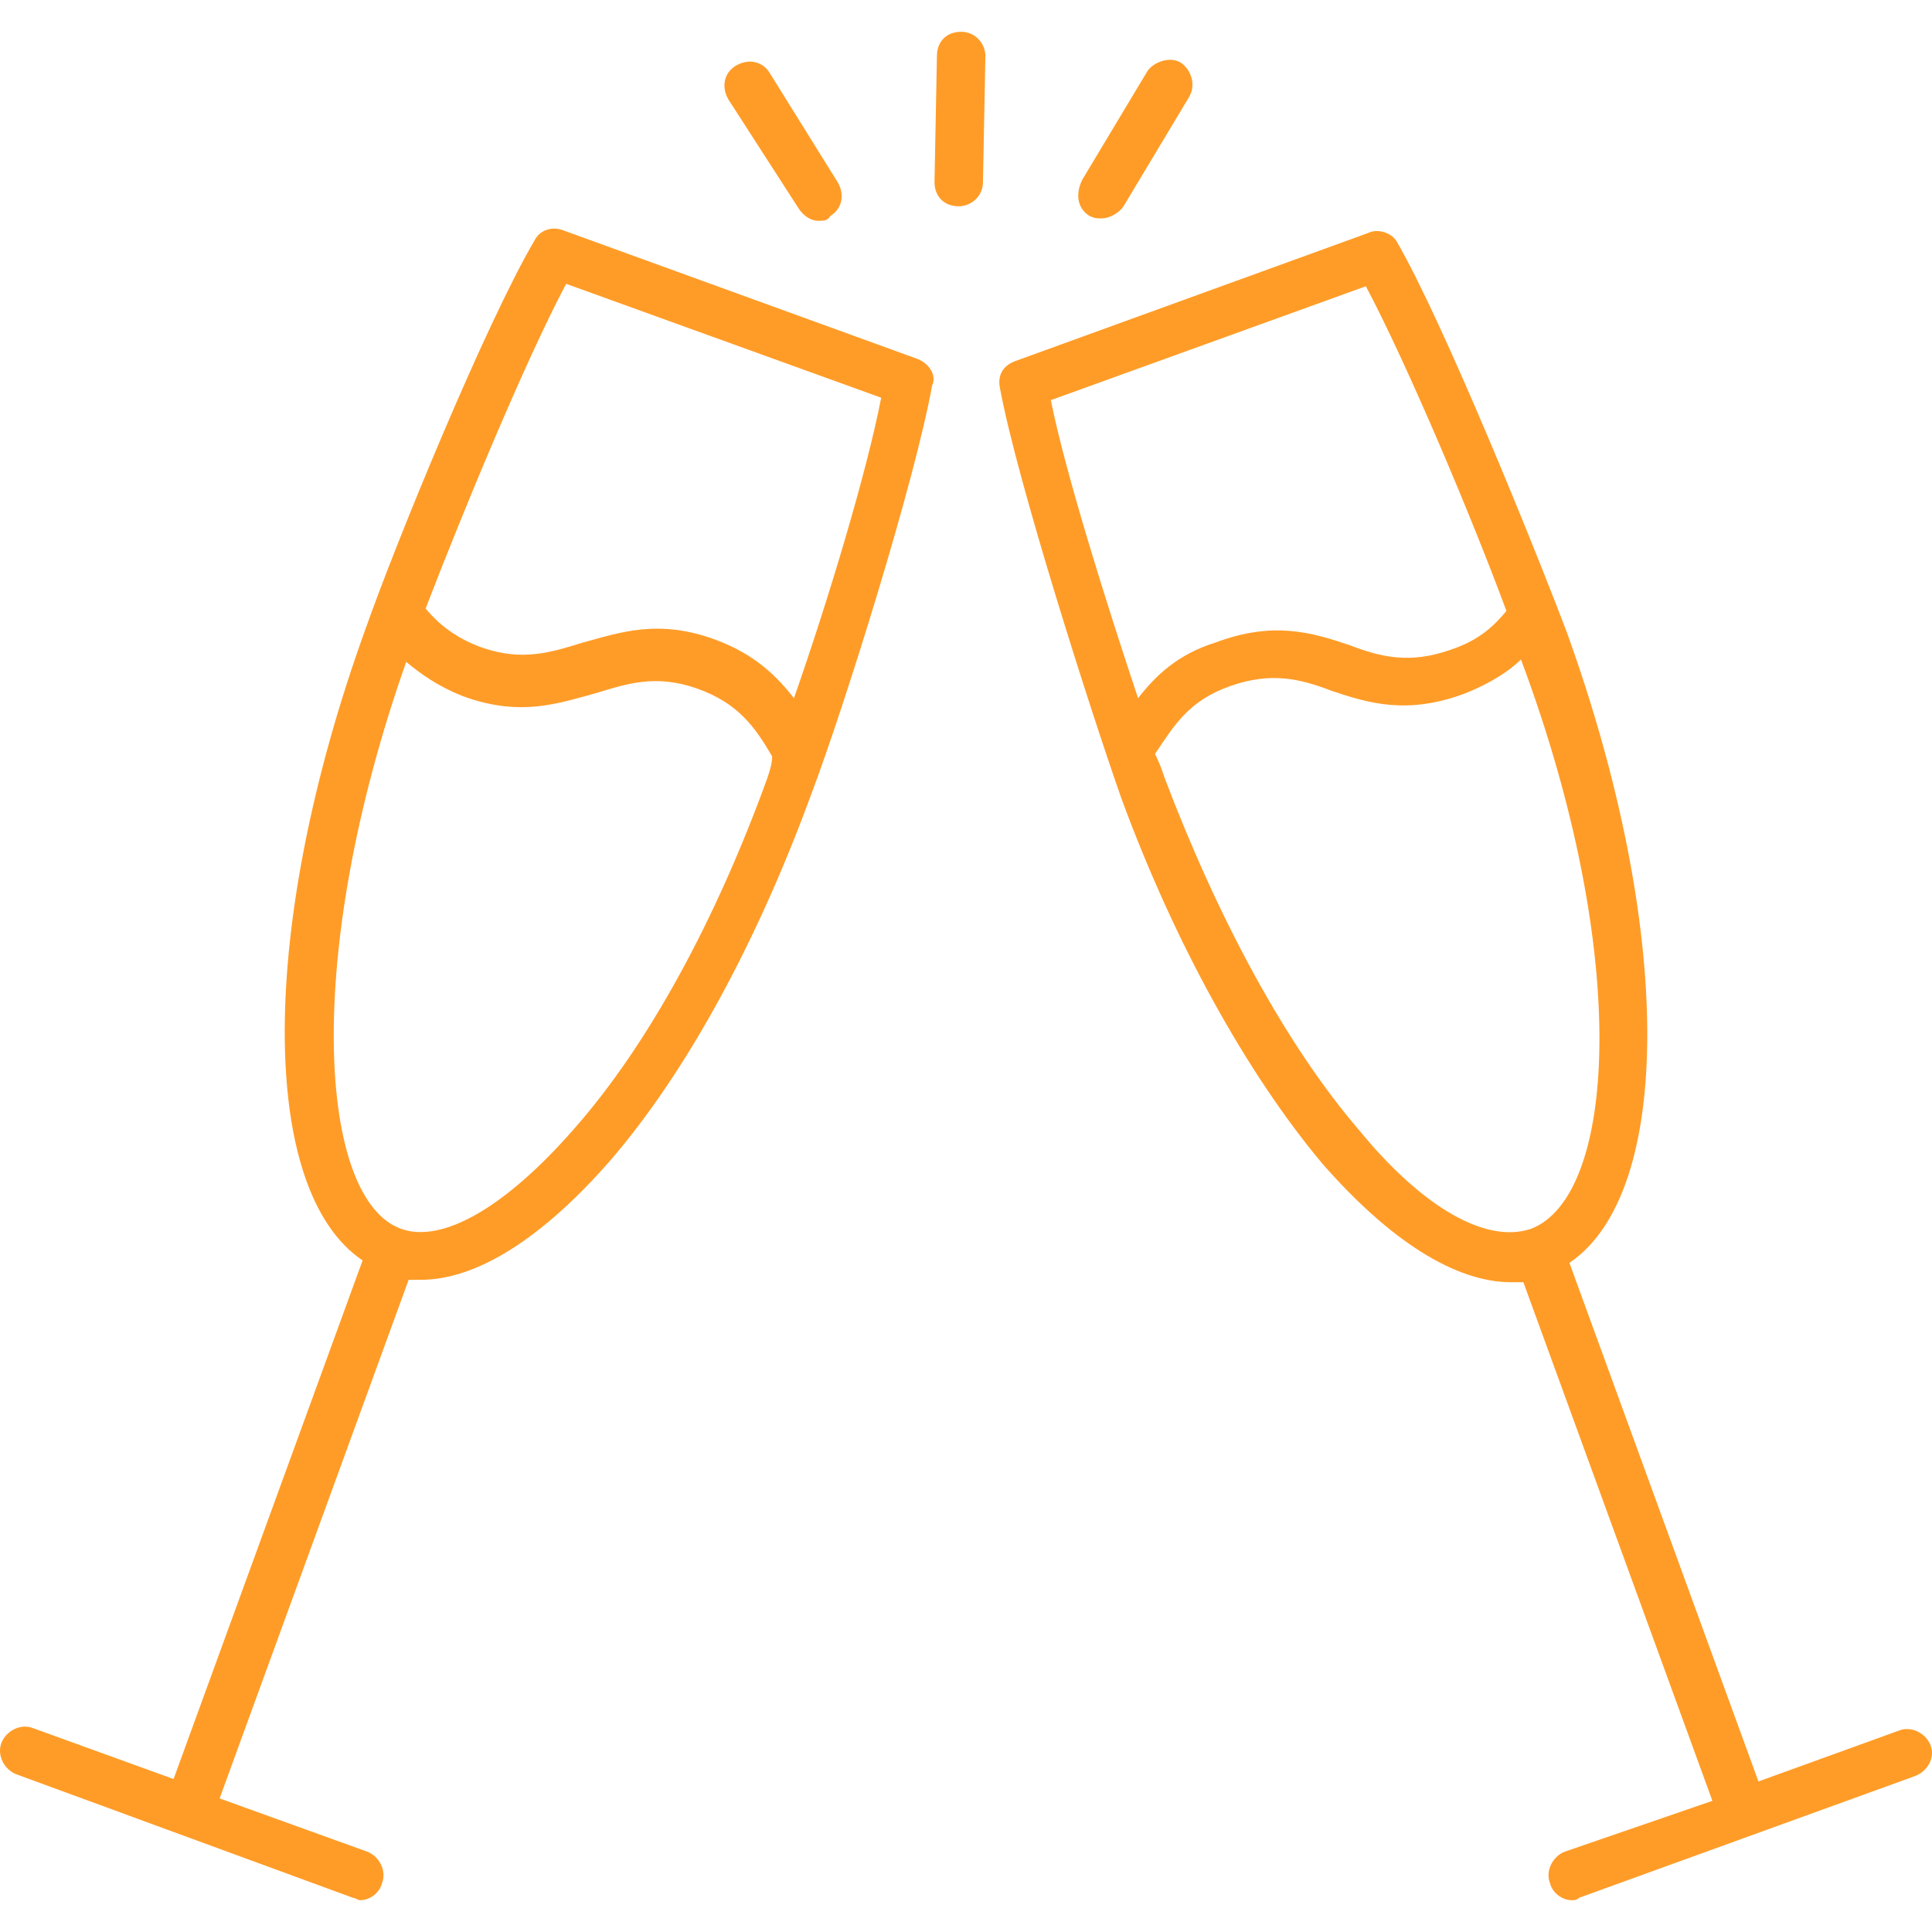
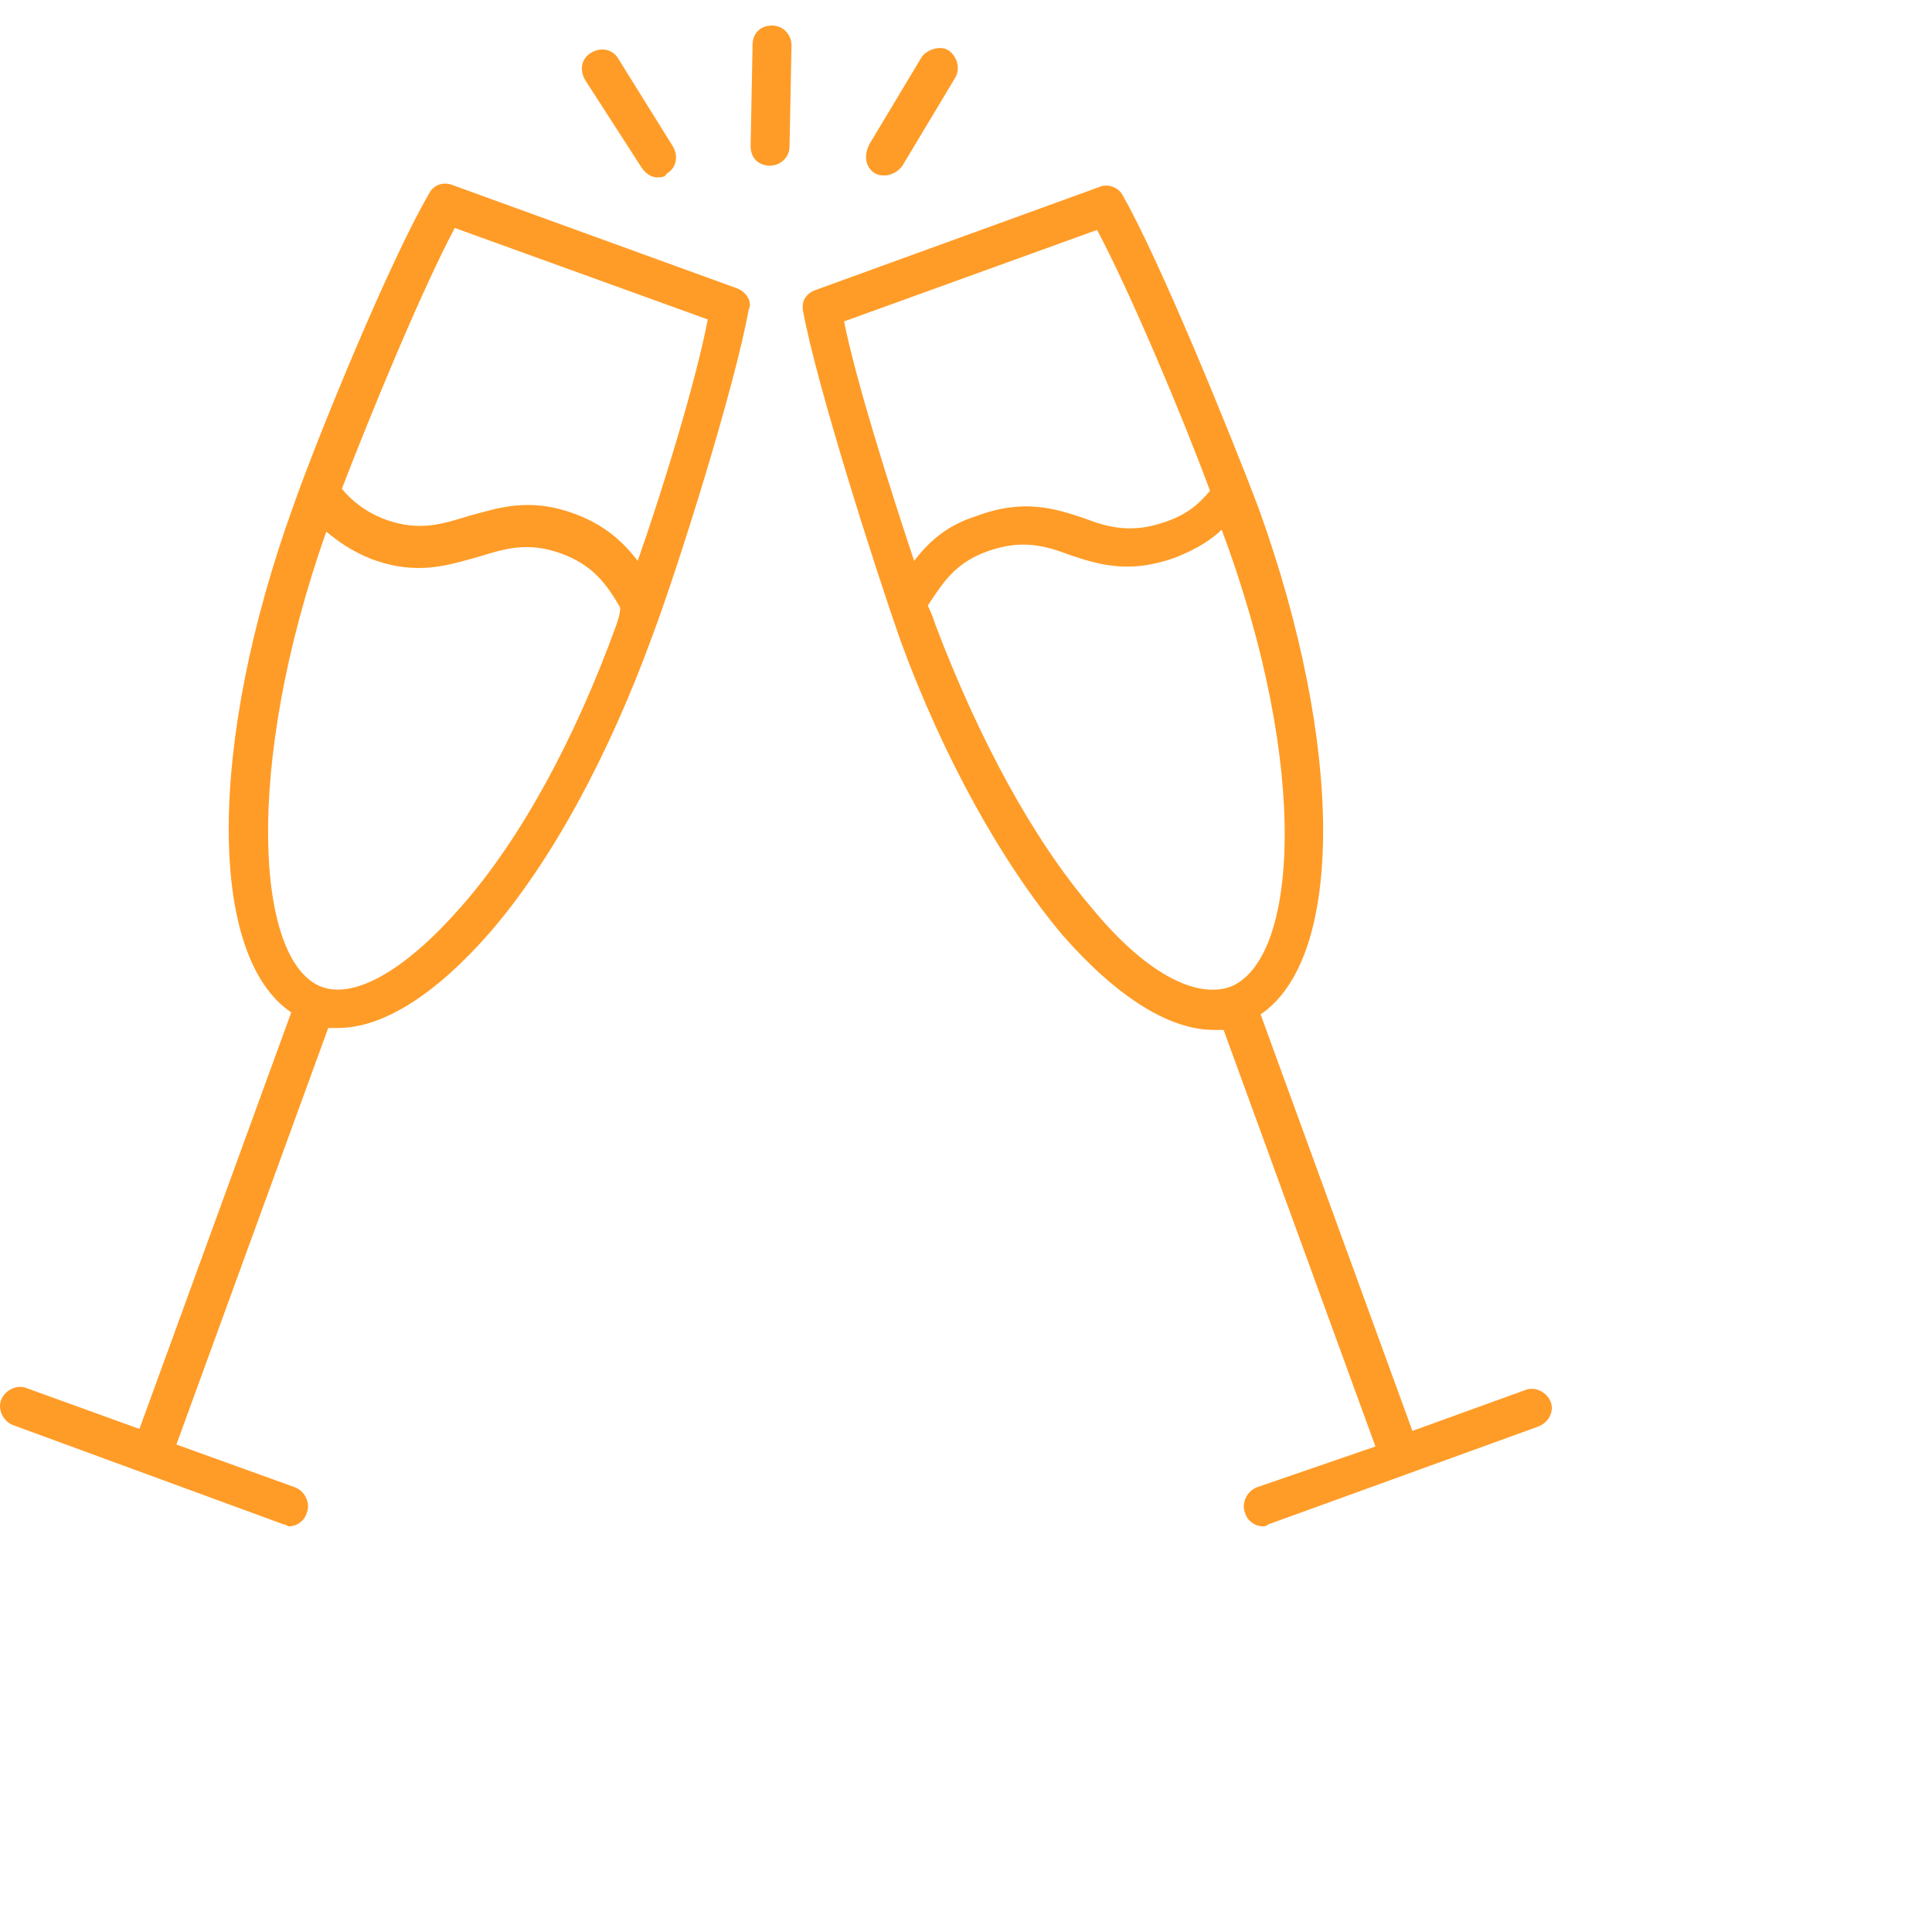
- <svg xmlns="http://www.w3.org/2000/svg" version="1.1" id="Capa_1" x="0px" y="0px" viewBox="0 0 408.189 408.189" style="enable-background:new 0 0 408.189 408.189;" xml:space="preserve">
+ <svg xmlns="http://www.w3.org/2000/svg" version="1.1" id="Capa_1" x="0px" y="0px" viewBox="0 0 508.189 508.189" style="enable-background:new 0 0 508.189 508.189;" xml:space="preserve">
  <style type="text/css">
    
    .blink { animation: attention 1.5s steps(1) infinite }
    @keyframes attention {
      0%  {opacity: 0;}
      50%  {opacity: 1;}
     100%  {opacity: 0;}
    .noblink { opacity: 1; }
    
  </style>
  <g>
    <g>
      <path class="noblink" d="M407.873,368.702c-1.024-2.56-4.096-4.096-6.656-3.072l-29.696,10.752l-39.936-109.568    c22.016-14.848,22.016-70.656-0.512-133.12c-7.168-18.944-26.112-65.536-35.84-82.432c-1.024-2.048-4.096-3.072-6.144-2.048    L214.337,76.35c-2.56,1.024-3.584,3.072-3.072,5.632c3.584,19.456,18.944,67.584,25.6,86.528    c11.264,30.72,26.624,58.368,42.496,77.312c14.336,16.384,28.16,25.088,39.936,25.088c1.024,0,2.048,0,2.56,0l39.936,109.568    l-31.232,10.752c-2.56,1.024-4.096,4.096-3.072,6.656c0.512,2.048,2.56,3.584,4.608,3.584c0.512,0,1.024,0,1.536-0.512    l70.656-25.6C407.361,374.334,408.897,371.262,407.873,368.702z M222.017,84.542l66.56-24.064    c8.704,16.384,22.528,49.152,29.696,68.608c-2.56,3.072-5.632,6.144-11.776,8.192c-8.704,3.072-14.848,1.536-21.504-1.024    c-7.68-2.56-15.872-5.12-28.16-0.512c-8.192,2.56-12.8,7.168-16.384,11.776C233.793,127.55,225.089,99.902,222.017,84.542z     M323.393,259.646c-9.216,3.072-22.528-4.096-36.352-20.992c-15.36-17.92-29.696-44.544-40.96-74.24    c-0.512-1.536-1.024-3.072-2.048-5.12c4.096-6.144,7.168-11.264,15.872-14.336c8.704-3.072,14.848-1.536,21.504,1.024    c7.68,2.56,15.872,5.12,28.16,0.512c5.12-2.048,9.216-4.608,11.776-7.168C344.897,202.302,341.313,252.99,323.393,259.646z" fill="#ff9c27" />
    </g>
  </g>
  <g>
    <g>
      <path class="noblink" d="M193.857,75.838l-74.752-27.136c-2.56-1.024-5.12,0-6.144,2.048c-10.24,17.408-29.184,63.488-35.84,82.432    c-22.528,62.464-22.528,118.272-0.512,133.12L36.673,375.87L6.977,365.118c-2.56-1.024-5.632,0.512-6.656,3.072    c-1.024,2.56,0.512,5.632,3.072,6.656l71.168,26.112c0.512,0,1.024,0.512,1.536,0.512c2.048,0,4.096-1.536,4.608-3.584    c1.024-2.56-0.512-5.632-3.072-6.656l-31.232-11.264l39.936-109.568c1.024,0,2.048,0,2.56,0c11.776,0,25.6-8.704,39.936-25.088    c16.384-18.944,31.232-46.592,42.496-77.312c7.168-18.944,22.016-66.56,25.6-86.528C197.953,79.422,196.417,76.862,193.857,75.838    z M162.113,164.414c-10.752,29.696-25.088,56.32-40.96,74.24c-14.336,16.384-27.648,24.064-36.352,20.992    c-17.408-6.144-20.992-57.344,1.024-119.808c3.072,2.56,6.656,5.12,11.776,7.168c12.288,4.608,20.48,1.536,28.16-0.512    c6.656-2.048,12.8-4.096,21.504-1.024c8.704,3.072,12.288,8.192,15.872,14.336C163.137,161.342,162.625,162.878,162.113,164.414z     M167.745,147.518c-3.584-4.608-8.192-9.216-16.384-12.288c-12.288-4.608-20.48-1.536-28.16,0.512    c-6.656,2.048-12.8,4.096-21.504,1.024c-5.632-2.048-9.216-5.12-11.776-8.192c7.68-19.968,20.992-52.224,29.696-68.608    l66.56,24.064C183.105,99.902,174.913,127.038,167.745,147.518z" fill="#ff9c27" />
    </g>
  </g>
  <g>
    <g>
      <path class="noblink" d="M203.073,6.718c-3.072,0-5.12,2.048-5.12,5.12l-0.512,26.624c0,3.072,2.048,5.12,5.12,5.12c2.56,0,5.12-2.048,5.12-5.12    l0.512-26.624C208.193,9.278,206.145,6.718,203.073,6.718z" fill="#ff9c27" />
    </g>
  </g>
  <g>
    <g>
      <path class="noblink" d="M249.665,13.374c-2.048-1.536-5.632-0.512-7.168,1.536l-13.824,23.04c-1.536,3.072-1.024,6.144,1.536,7.68    c1.024,0.512,1.536,0.512,2.56,0.512c1.536,0,3.584-1.024,4.608-2.56l13.824-23.04C252.737,17.982,251.713,14.91,249.665,13.374z" fill="#ff9c27" />
    </g>
  </g>
  <g>
    <g>
      <path class="noblink" d="M176.961,38.462l-14.336-23.04c-1.536-2.56-4.608-3.072-7.168-1.536s-3.072,4.608-1.536,7.168l14.848,23.04    c1.024,1.536,2.56,2.56,4.096,2.56c1.024,0,2.048,0,2.56-1.024C177.985,44.094,178.497,41.022,176.961,38.462z" fill="#ff9c27" />
    </g>
  </g>
</svg>
